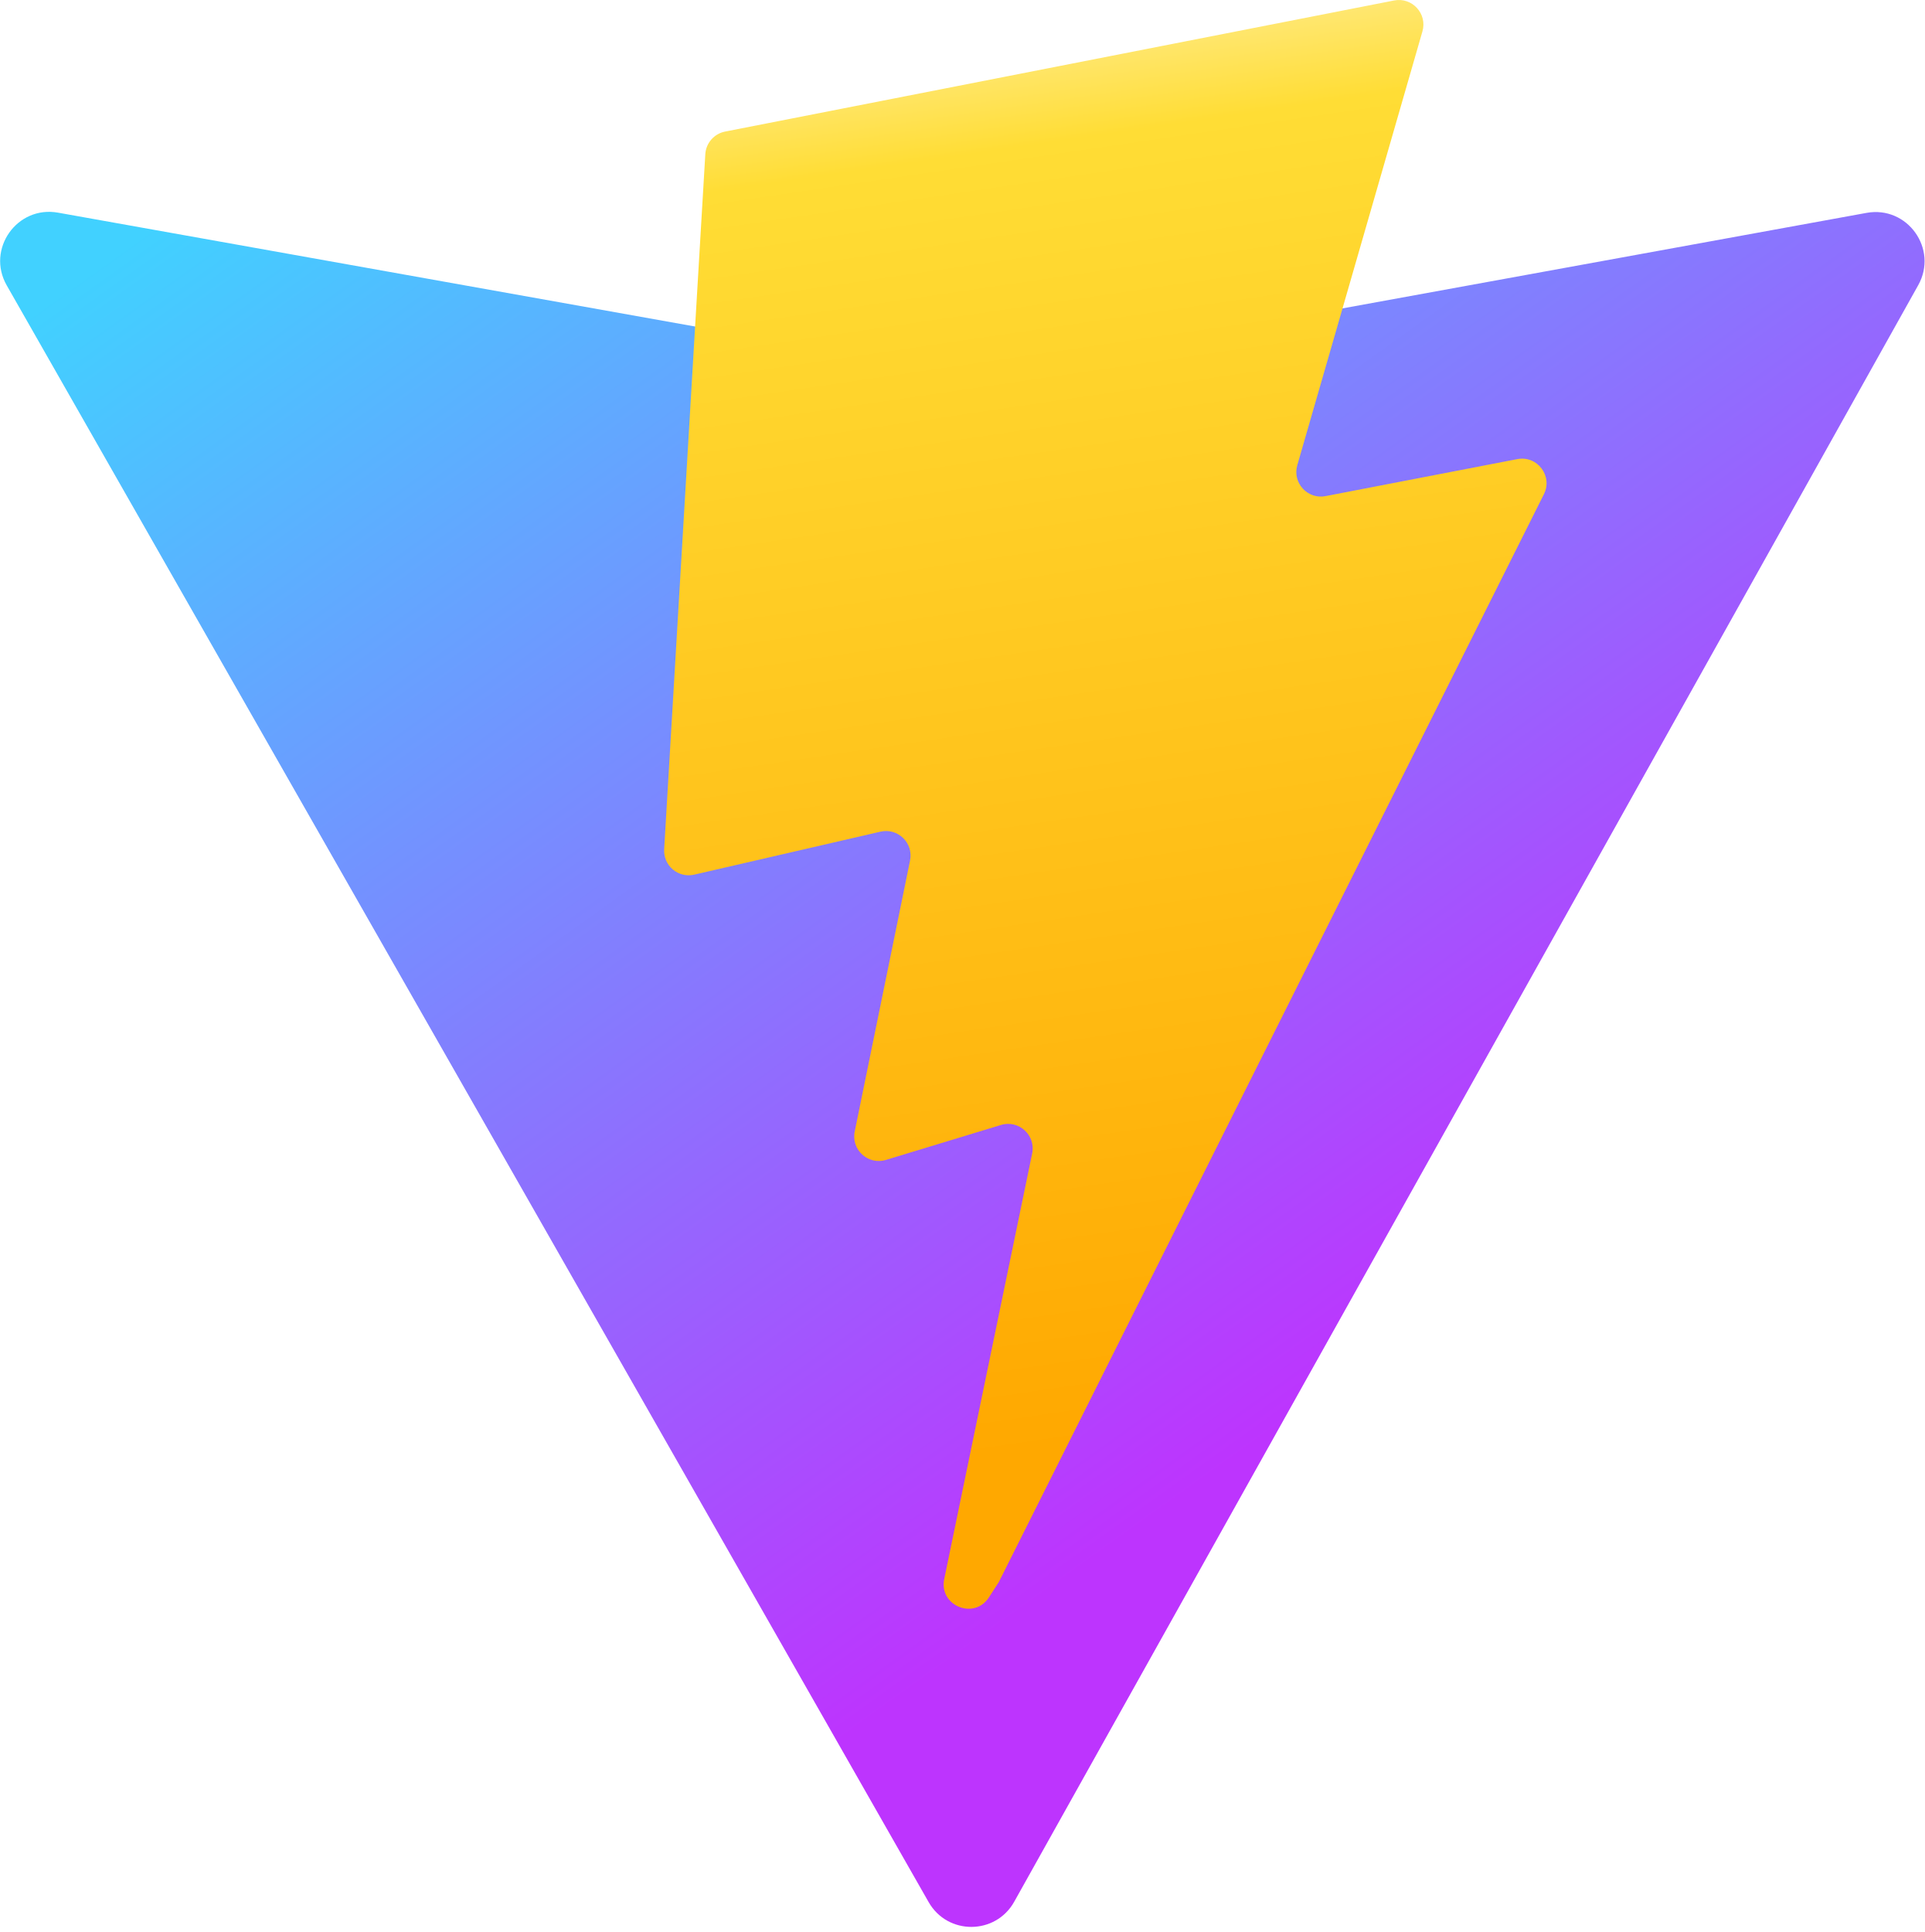
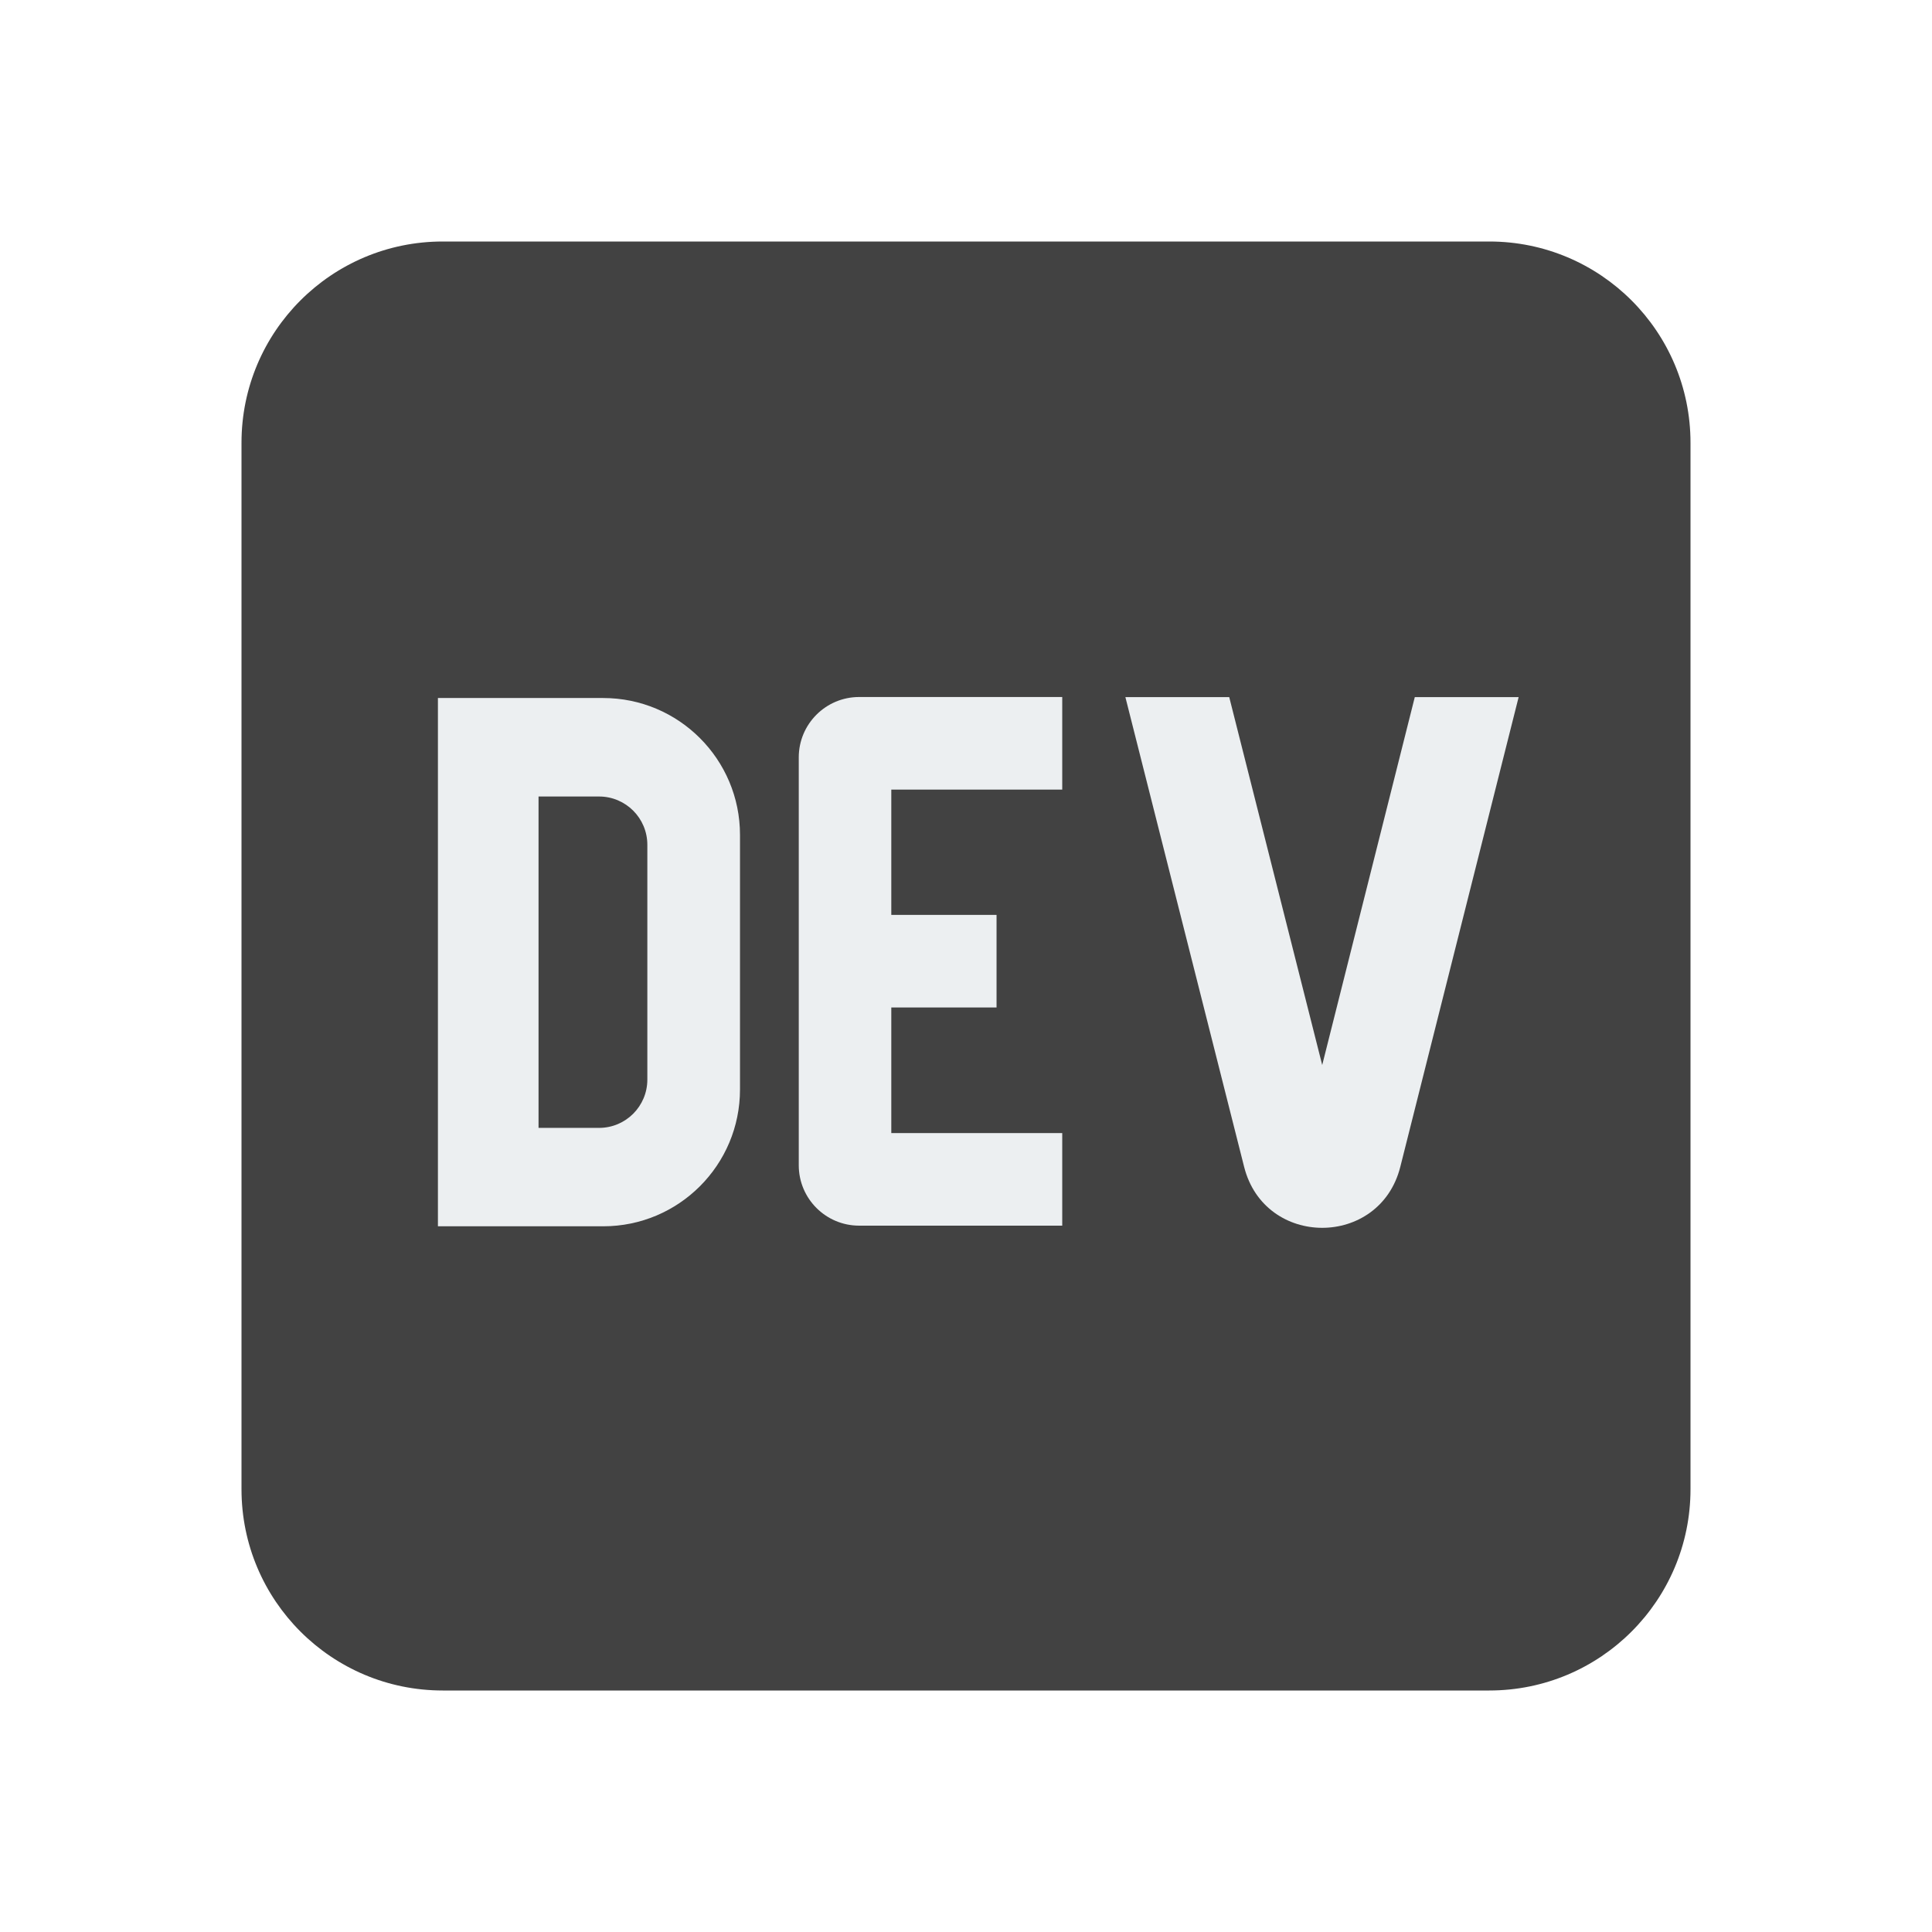
- <svg xmlns="http://www.w3.org/2000/svg" aria-hidden="true" role="img" class="iconify iconify--logos" width="31.88" height="32" preserveAspectRatio="xMidYMid meet" viewBox="0 0 256 257">
-   <defs>
-     <linearGradient id="IconifyId1813088fe1fbc01fb466" x1="-.828%" x2="57.636%" y1="7.652%" y2="78.411%">
-       <stop offset="0%" stop-color="#41D1FF" />
-       <stop offset="100%" stop-color="#BD34FE" />
-     </linearGradient>
-     <linearGradient id="IconifyId1813088fe1fbc01fb467" x1="43.376%" x2="50.316%" y1="2.242%" y2="89.03%">
-       <stop offset="0%" stop-color="#FFEA83" />
-       <stop offset="8.333%" stop-color="#FFDD35" />
-       <stop offset="100%" stop-color="#FFA800" />
-     </linearGradient>
-   </defs>
-   <path fill="url(#IconifyId1813088fe1fbc01fb466)" d="M255.153 37.938L134.897 252.976c-2.483 4.44-8.862 4.466-11.382.048L.875 37.958c-2.746-4.814 1.371-10.646 6.827-9.67l120.385 21.517a6.537 6.537 0 0 0 2.322-.004l117.867-21.483c5.438-.991 9.574 4.796 6.877 9.62Z" />
-   <path fill="url(#IconifyId1813088fe1fbc01fb467)" d="M185.432.063L96.44 17.501a3.268 3.268 0 0 0-2.634 3.014l-5.474 92.456a3.268 3.268 0 0 0 3.997 3.378l24.777-5.718c2.318-.535 4.413 1.507 3.936 3.838l-7.361 36.047c-.495 2.426 1.782 4.5 4.151 3.78l15.304-4.649c2.372-.72 4.652 1.36 4.15 3.788l-11.698 56.621c-.732 3.542 3.979 5.473 5.943 2.437l1.313-2.028l72.516-144.72c1.215-2.423-.88-5.186-3.54-4.672l-25.505 4.922c-2.396.462-4.435-1.77-3.759-4.114l16.646-57.705c.677-2.35-1.37-4.583-3.769-4.113Z" />
+ <svg xmlns="http://www.w3.org/2000/svg" x="0px" y="0px" width="250" height="250" viewBox="0 0 48 48">
+   <path fill="#424242" d="M42,37c0,2.762-2.238,5-5,5H11c-2.762,0-5-2.238-5-5V11c0-2.762,2.238-5,5-5h26c2.762,0,5,2.238,5,5 V37z" />
+   <path fill="#eceff1" d="M14.986,30.467H10.88V17.342h4.105c1.878,0,3.4,1.522,3.4,3.4v6.325 C18.386,28.945,16.864,30.467,14.986,30.467z M14.883,28.022c0.663,0,1.2-0.537,1.2-1.2v-5.833c0-0.663-0.537-1.2-1.2-1.2H13.38 v8.233H14.883z" />
+   <path fill="#eceff1" d="M26.391,19.617v-2.3h-5.046c-0.828,0-1.5,0.672-1.5,1.5v10.134c0,0.828,0.672,1.5,1.5,1.5h5.046v-2.3 h-4.247V25.03h2.615v-2.3h-2.615v-3.113H26.391z" />
+   <path fill="#eceff1" d="M37.73,17.32l-2.94,11.67c-0.51,2.02-3.37,2.02-3.88,0l-2.95-11.67h2.58l2.31,9.14l2.3-9.14H37.73z" />
</svg>
